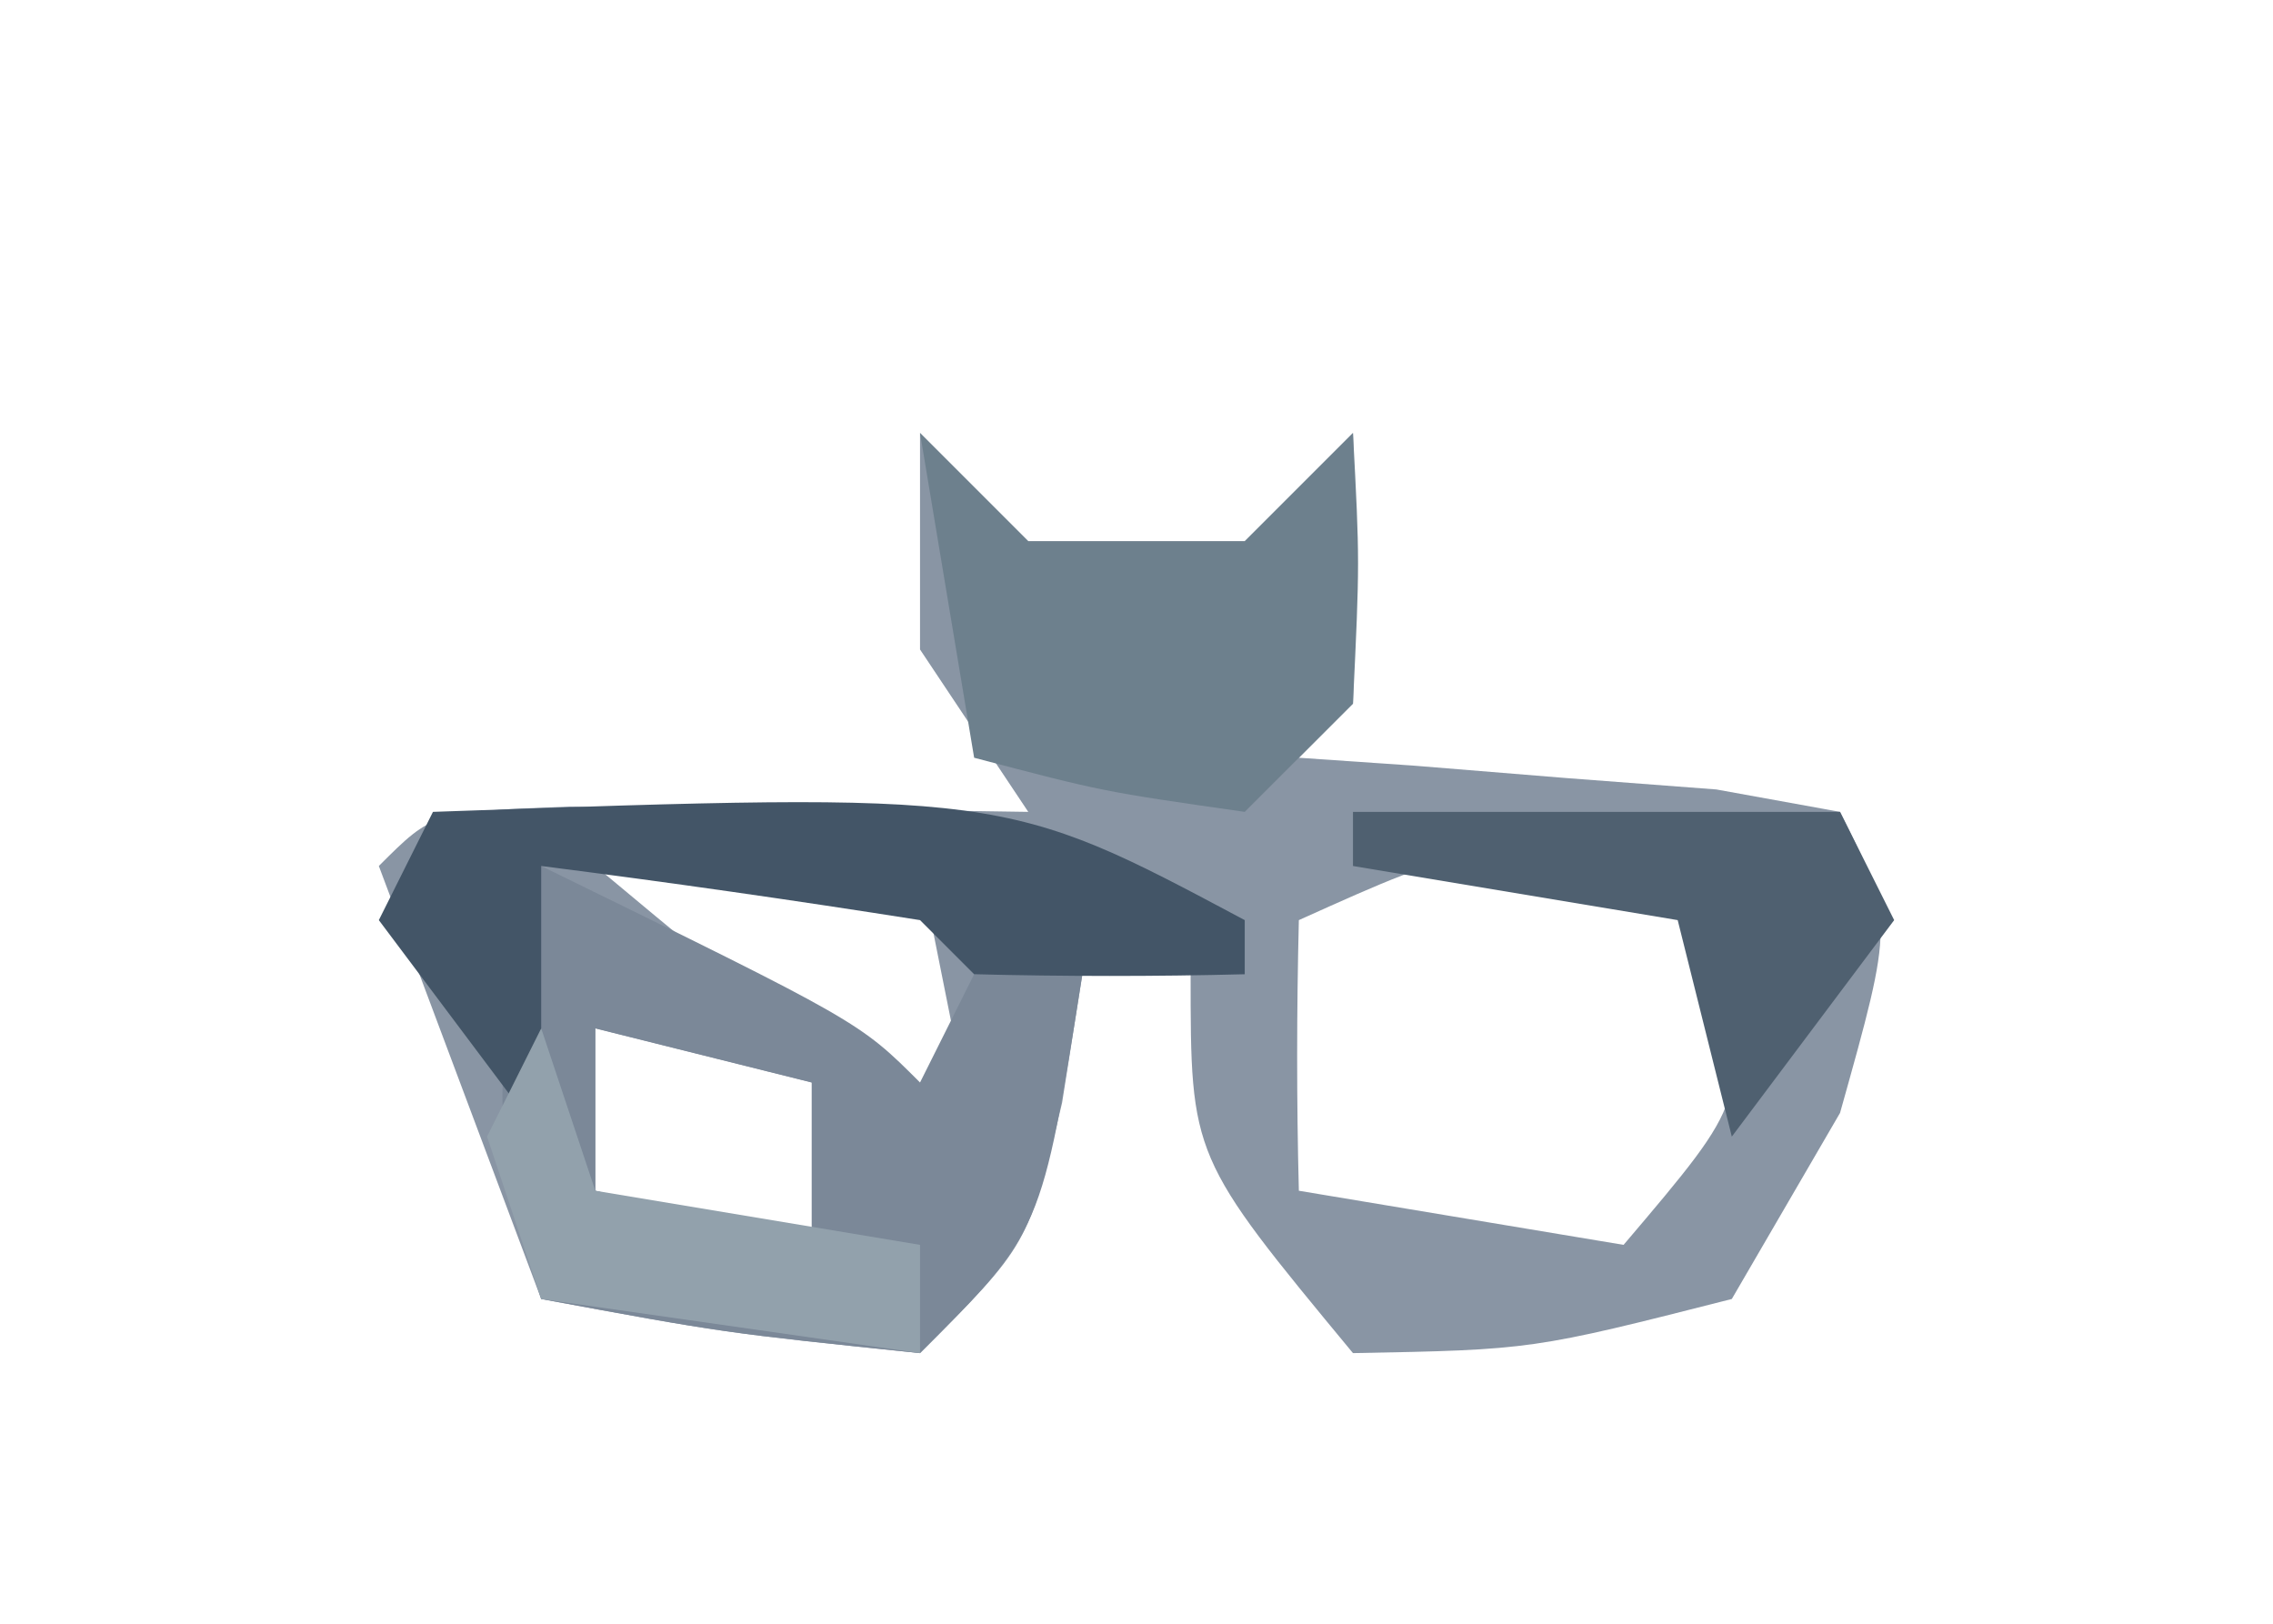
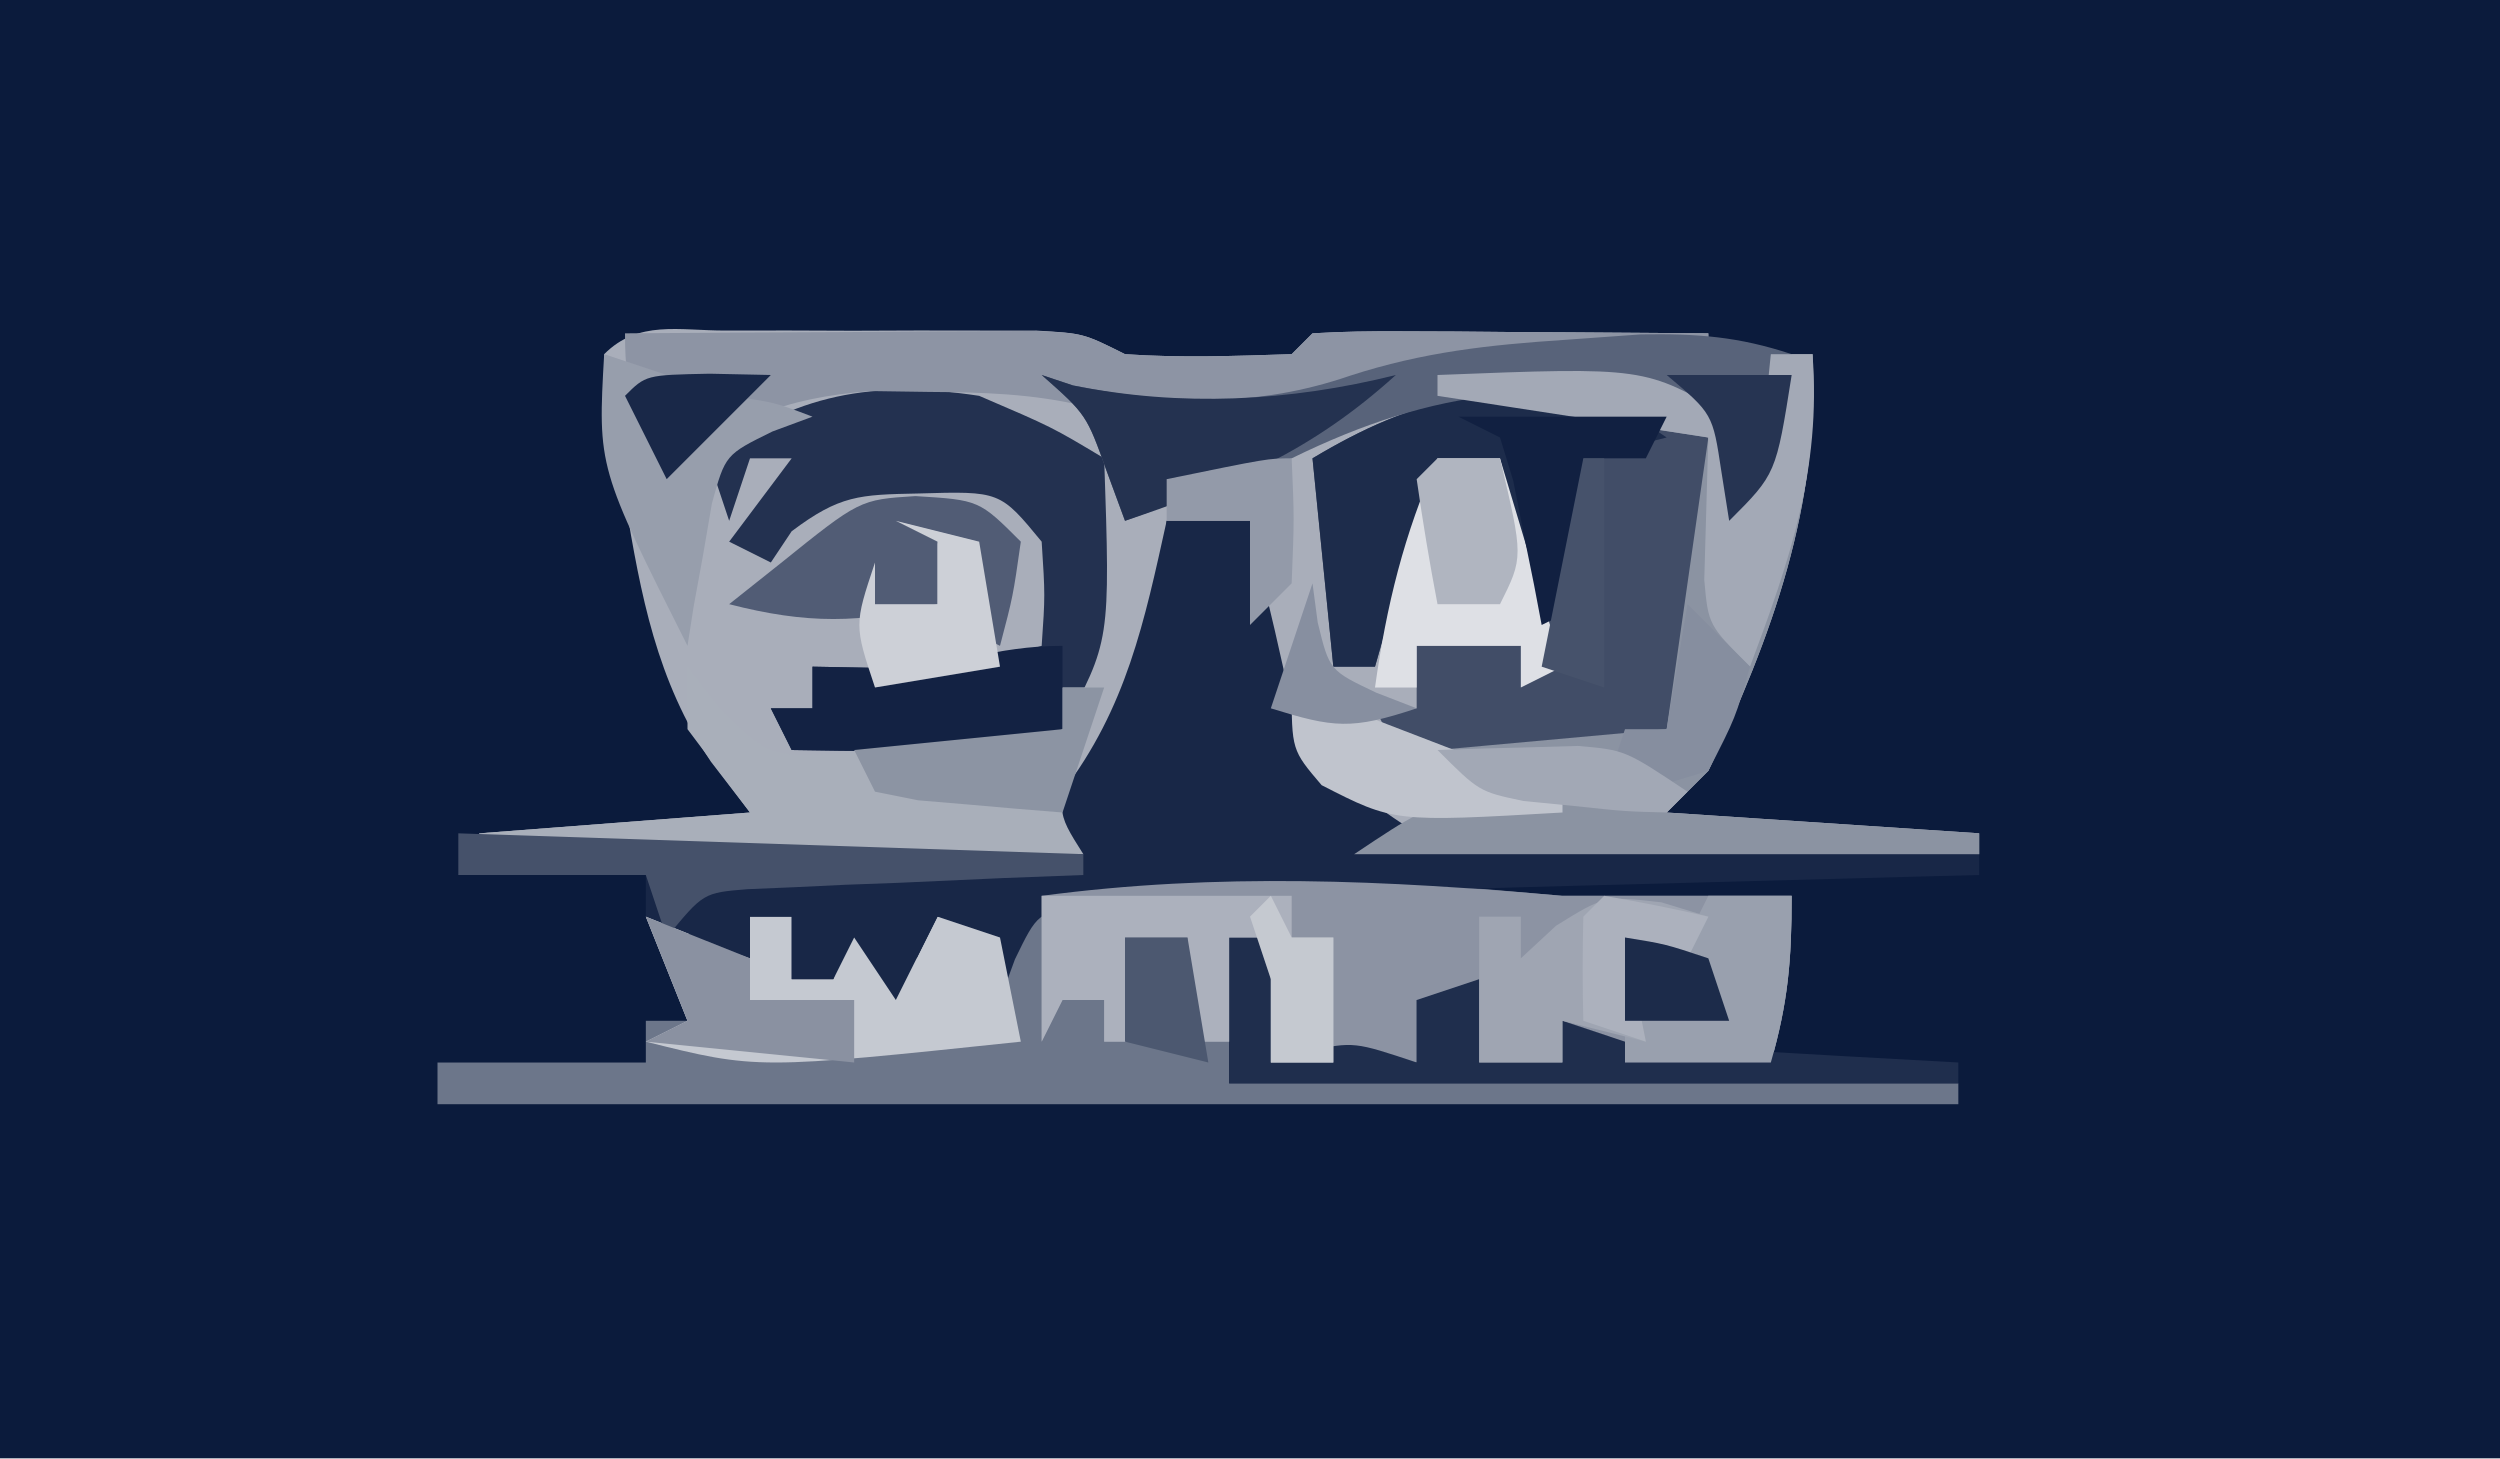
- <svg xmlns="http://www.w3.org/2000/svg" version="1.1" width="42" height="30">
-   <path d="M0 0 C0.66 0.66 1.32 1.32 2 2 C3.32 2 4.64 2 6 2 C6.66 1.34 7.32 0.68 8 0 C8.043 1.666 8.041 3.334 8 5 C7.67 5.33 7.34 5.66 7 6 C7.71 6.049 8.421 6.098 9.152 6.148 C10.071 6.223 10.991 6.298 11.938 6.375 C13.312 6.479 13.312 6.479 14.715 6.586 C15.846 6.791 15.846 6.791 17 7 C18 9 18 9 17 12.562 C16.34 13.697 15.68 14.831 15 16 C11.312 16.938 11.312 16.938 8 17 C5 13.375 5 13.375 5 10 C4.34 10 3.68 10 3 10 C2.876 10.784 2.752 11.568 2.625 12.375 C2 15 2 15 0 17 C-3.625 16.625 -3.625 16.625 -7 16 C-7.99 13.36 -8.98 10.72 -10 8 C-9 7 -9 7 -6.496 6.902 C-4.982 6.92 -4.982 6.92 -3.438 6.938 C-2.426 6.947 -1.414 6.956 -0.371 6.965 C0.803 6.982 0.803 6.982 2 7 C1.34 6.01 0.68 5.02 0 4 C0 2.68 0 1.36 0 0 Z M-6 8 C-2.679 10.77 -2.679 10.77 1 13 C0.67 11.35 0.34 9.7 0 8 C-1.98 8 -3.96 8 -6 8 Z M7 9 C6.959 10.666 6.957 12.334 7 14 C9.97 14.495 9.97 14.495 13 15 C15.307 12.285 15.307 12.285 14.625 9.812 C14.419 9.214 14.213 8.616 14 8 C10.194 7.562 10.194 7.562 7 9 Z M-6 11 C-6 11.99 -6 12.98 -6 14 C-4.68 14.33 -3.36 14.66 -2 15 C-2 14.01 -2 13.02 -2 12 C-3.32 11.67 -4.64 11.34 -6 11 Z " fill="#8995A4" transform="translate(17,8)" />
-   <path d="M0 0 C5.875 2.875 5.875 2.875 7 4 C7.33 3.34 7.66 2.68 8 2 C8.66 2 9.32 2 10 2 C9.25 6.75 9.25 6.75 7 9 C3.375 8.625 3.375 8.625 0 8 C-1.097 4.71 -0.8 3.287 0 0 Z M1 3 C1 3.99 1 4.98 1 6 C2.32 6.33 3.64 6.66 5 7 C5 6.01 5 5.02 5 4 C3.68 3.67 2.36 3.34 1 3 Z " fill="#7B8898" transform="translate(10,16)" />
-   <path d="M0 0 C0.66 0.66 1.32 1.32 2 2 C3.32 2 4.64 2 6 2 C6.66 1.34 7.32 0.68 8 0 C8.125 2.375 8.125 2.375 8 5 C7.34 5.66 6.68 6.32 6 7 C3.375 6.625 3.375 6.625 1 6 C0.67 4.02 0.34 2.04 0 0 Z " fill="#6D808D" transform="translate(17,8)" />
-   <path d="M0 0 C10.558 -0.369 10.558 -0.369 15 2 C15 2.33 15 2.66 15 3 C13.334 3.043 11.666 3.041 10 3 C9.67 2.67 9.34 2.34 9 2 C6.672 1.632 4.338 1.298 2 1 C2 2.65 2 4.3 2 6 C1.01 4.68 0.02 3.36 -1 2 C-0.67 1.34 -0.34 0.68 0 0 Z " fill="#435567" transform="translate(8,15)" />
-   <path d="M0 0 C0.33 0.99 0.66 1.98 1 3 C3.97 3.495 3.97 3.495 7 4 C7 4.66 7 5.32 7 6 C4.69 5.67 2.38 5.34 0 5 C-0.33 4.01 -0.66 3.02 -1 2 C-0.67 1.34 -0.34 0.68 0 0 Z " fill="#92A1AC" transform="translate(10,19)" />
-   <path d="M0 0 C2.97 0 5.94 0 9 0 C9.33 0.66 9.66 1.32 10 2 C9.01 3.32 8.02 4.64 7 6 C6.67 4.68 6.34 3.36 6 2 C3.03 1.505 3.03 1.505 0 1 C0 0.67 0 0.34 0 0 Z " fill="#4F6070" transform="translate(25,15)" />
-   <path d="M0 0 C4 1 4 1 4 1 Z " fill="#576060" transform="translate(19,6)" />
-   <path d="" fill="#556363" transform="translate(0,0)" />
-   <path d="" fill="#5B646D" transform="translate(0,0)" />
+ <svg xmlns="http://www.w3.org/2000/svg" version="1.1" width="120" height="70">
+   <path d="M0 0 C39.6 0 79.2 0 120 0 C120 23.1 120 46.2 120 70 C80.4 70 40.8 70 0 70 C0 46.9 0 23.8 0 0 Z " fill="#0B1B3C" transform="translate(0,0)" />
+   <path d="M0 0 C0.98 -0.001 1.961 -0.003 2.971 -0.004 C4.519 0.002 4.519 0.002 6.098 0.008 C7.126 0.004 8.154 0 9.213 -0.004 C10.685 -0.002 10.685 -0.002 12.188 0 C13.545 0.002 13.545 0.002 14.929 0.003 C17.16 0.133 17.16 0.133 19.16 1.133 C21.85 1.32 24.457 1.219 27.16 1.133 C27.49 0.803 27.82 0.473 28.16 0.133 C29.576 0.046 30.996 0.026 32.414 0.035 C33.695 0.04 33.695 0.04 35.002 0.045 C35.9 0.053 36.798 0.062 37.723 0.07 C38.624 0.075 39.526 0.079 40.455 0.084 C42.69 0.096 44.925 0.112 47.16 0.133 C47.16 0.463 47.16 0.793 47.16 1.133 C45.749 1.206 45.749 1.206 44.309 1.281 C42.441 1.393 42.441 1.393 40.535 1.508 C38.691 1.612 38.691 1.612 36.809 1.719 C33.31 2.116 30.472 2.992 27.16 4.133 C24.45 4.359 21.889 4.227 19.16 4.133 C19.107 5.502 19.107 5.502 20.16 8.133 C21.171 7.7 22.181 7.267 23.223 6.82 C24.188 6.414 24.188 6.414 25.172 6 C26.987 5.208 28.764 4.331 30.535 3.445 C35.917 1.497 40.648 1.452 46.16 2.945 C48.16 4.133 48.16 4.133 49.16 7.133 C49.346 5.926 49.346 5.926 49.535 4.695 C49.741 3.85 49.948 3.004 50.16 2.133 C50.82 1.803 51.48 1.473 52.16 1.133 C52.517 8.443 50.224 14.622 47.16 21.133 C46.5 21.793 45.84 22.453 45.16 23.133 C50.11 23.463 55.06 23.793 60.16 24.133 C60.16 24.463 60.16 24.793 60.16 25.133 C50.26 25.133 40.36 25.133 30.16 25.133 C30.49 24.473 30.82 23.813 31.16 23.133 C30.356 22.493 29.551 21.854 28.723 21.195 C25.406 17.232 25.281 14.16 25.16 9.133 C23.84 9.133 22.52 9.133 21.16 9.133 C21.057 10.35 20.954 11.567 20.848 12.82 C20.396 16.58 19.251 18.951 17.16 22.133 C17.16 23.123 17.16 24.113 17.16 25.133 C7.59 25.133 -1.98 25.133 -11.84 25.133 C-11.84 24.803 -11.84 24.473 -11.84 24.133 C-5.405 23.638 -5.405 23.638 1.16 23.133 C0.541 22.328 -0.077 21.524 -0.715 20.695 C-3.335 16.77 -4.075 12.731 -4.84 8.133 C-4.964 7.441 -5.087 6.748 -5.215 6.035 C-5.482 4.41 -5.669 2.771 -5.84 1.133 C-4.191 -0.516 -2.266 0.003 0 0 Z " fill="#A9AEBA" transform="translate(34.83984,15.86719)" />
+   <path d="M0 0 C0.66 0 1.32 0 2 0 C5 0 8 0 11 0 C11 3.113 10.826 5.108 10 8 C3.375 8.25 3.375 8.25 0 6 C0 6.66 0 7.32 0 8 C-1.32 8 -2.64 8 -4 8 C-4.495 6.515 -4.495 6.515 -5 5 C-5.66 5 -6.32 5 -7 5 C-7 5.99 -7 6.98 -7 8 C-9.31 8 -11.62 8 -14 8 C-14 6 -14 4 -14 2 C-14.66 2 -15.32 2 -16 2 C-16 4.31 -16 6.62 -16 9 C-4.45 9 7.1 9 19 9 C19 9.33 19 9.66 19 10 C-5.09 10 -29.18 10 -54 10 C-54 9.34 -54 8.68 -54 8 C-50.7 8 -47.4 8 -44 8 C-44 7.34 -44 6.68 -44 6 C-43.34 6 -42.68 6 -42 6 C-42.66 4.35 -43.32 2.7 -44 1 C-41.525 1.99 -41.525 1.99 -39 3 C-39 2.34 -39 1.68 -39 1 C-38.34 1 -37.68 1 -37 1 C-37 1.99 -37 2.98 -37 4 C-36.34 4 -35.68 4 -35 4 C-34.67 3.01 -34.34 2.02 -34 1 C-33.01 1.66 -32.02 2.32 -31 3 C-30.67 2.34 -30.34 1.68 -30 1 C-28.68 1 -27.36 1 -26 1 C-25.67 0.67 -25.34 0.34 -25 0 C-16.63 -1.463 -8.405 -0.743 0 0 Z " fill="#6C768A" transform="translate(75,43)" />
+   <path d="M0 0 C1.32 0 2.64 0 4 0 C4.159 0.748 4.317 1.495 4.48 2.266 C4.83 3.743 4.83 3.743 5.188 5.25 C5.408 6.225 5.628 7.199 5.855 8.203 C7.304 11.743 8.819 12.904 12 15 C15.08 15.635 15.08 15.635 18.395 15.609 C20.198 15.658 20.198 15.658 22.037 15.707 C23.283 15.721 24.529 15.735 25.812 15.75 C27.078 15.78 28.343 15.809 29.646 15.84 C32.764 15.91 35.882 15.963 39 16 C39 16.33 39 16.66 39 17 C38.028 17.025 37.055 17.05 36.053 17.076 C32.395 17.171 28.736 17.271 25.078 17.372 C23.504 17.415 21.93 17.457 20.356 17.497 C15.898 17.612 11.442 17.747 6.985 17.922 C5.161 17.994 3.335 18.056 1.51 18.118 C0.523 18.173 -0.464 18.228 -1.48 18.285 C-2.738 18.347 -2.738 18.347 -4.02 18.41 C-6.203 18.823 -6.203 18.823 -7.282 21.045 C-7.519 21.69 -7.756 22.335 -8 23 C-8.33 22.01 -8.66 21.02 -9 20 C-9.66 19.67 -10.32 19.34 -11 19 C-11.66 20.32 -12.32 21.64 -13 23 C-13.66 22.01 -14.32 21.02 -15 20 C-15.33 20.66 -15.66 21.32 -16 22 C-16.66 22 -17.32 22 -18 22 C-18 21.01 -18 20.02 -18 19 C-18.66 19 -19.32 19 -20 19 C-20 19.66 -20 20.32 -20 21 C-22.475 20.01 -22.475 20.01 -25 19 C-25 18.34 -25 17.68 -25 17 C-27.97 17 -30.94 17 -34 17 C-33.67 16.34 -33.34 15.68 -33 15 C-32.294 15.01 -31.588 15.021 -30.86 15.032 C-27.657 15.073 -24.454 15.099 -21.25 15.125 C-20.139 15.142 -19.028 15.159 -17.883 15.176 C-16.813 15.182 -15.743 15.189 -14.641 15.195 C-13.656 15.206 -12.672 15.216 -11.657 15.227 C-8.897 14.991 -7.318 14.485 -5 13 C-1.937 8.994 -1.066 4.838 0 0 Z " fill="#182747" transform="translate(56,25)" />
+   <path d="M0 0 C0.66 0 1.32 0 2 0 C5 0 8 0 11 0 C11 3.113 10.826 5.108 10 8 C3.375 8.25 3.375 8.25 0 6 C0 6.66 0 7.32 0 8 C-1.32 8 -2.64 8 -4 8 C-4.33 7.01 -4.66 6.02 -5 5 C-5.66 5 -6.32 5 -7 5 C-7 5.99 -7 6.98 -7 8 C-9.31 8 -11.62 8 -14 8 C-14 6 -14 4 -14 2 C-14.66 2 -15.32 2 -16 2 C-16 3.65 -16 5.3 -16 7 C-16.66 7 -17.32 7 -18 7 C-18 5.35 -18 3.7 -18 2 C-18.99 2 -19.98 2 -21 2 C-20.67 3.65 -20.34 5.3 -20 7 C-20.66 7 -21.32 7 -22 7 C-22 6.34 -22 5.68 -22 5 C-22.66 5 -23.32 5 -24 5 C-24.33 5.66 -24.66 6.32 -25 7 C-25 4.69 -25 2.38 -25 0 C-16.523 -1.125 -8.498 -0.752 0 0 Z " fill="#8C93A3" transform="translate(75,43)" />
+   <path d="M0 0 C0.66 0.33 1.32 0.66 2 1 C2.178 6.158 2.116 10.18 0 15 C-2.645 16.322 -4.678 16.097 -7.625 16.062 C-8.628 16.053 -9.631 16.044 -10.664 16.035 C-11.435 16.024 -12.206 16.012 -13 16 C-13.33 15.34 -13.66 14.68 -14 14 C-13.34 14 -12.68 14 -12 14 C-12 13.01 -12 12.02 -12 11 C-10.35 11 -8.7 11 -7 11 C-7 7.727 -7.299 5.153 -8 2 C-8.99 2.33 -9.98 2.66 -11 3 C-12.023 5.097 -12.023 5.097 -12.688 7.562 C-12.939 8.389 -13.19 9.215 -13.449 10.066 C-13.631 10.704 -13.813 11.343 -14 12 C-14.66 12 -15.32 12 -16 12 C-16.33 8.7 -16.66 5.4 -17 2 C-11.21 -1.474 -6.491 -2.164 0 0 Z " fill="#414D67" transform="translate(80,20)" />
+   <path d="M0 0 C3.5 1.5 3.5 1.5 6 3 C6.298 11.787 6.298 11.787 4 16 C1.355 17.322 -0.678 17.097 -3.625 17.062 C-4.628 17.053 -5.631 17.044 -6.664 17.035 C-7.435 17.024 -8.206 17.012 -9 17 C-9.33 16.34 -9.66 15.68 -10 15 C-9.34 15 -8.68 15 -8 15 C-8 14.34 -8 13.68 -8 13 C-6.928 13.021 -5.855 13.041 -4.75 13.062 C-1.852 13.014 0.286 12.868 3 12 C3.167 9.584 3.167 9.584 3 7 C1.004 4.572 1.004 4.572 -2.938 4.688 C-5.762 4.744 -6.692 4.769 -9 6.5 C-9.495 7.242 -9.495 7.242 -10 8 C-10.66 7.67 -11.32 7.34 -12 7 C-11.01 5.68 -10.02 4.36 -9 3 C-9.66 3 -10.32 3 -11 3 C-11.33 3.99 -11.66 4.98 -12 6 C-12.33 5.01 -12.66 4.02 -13 3 C-8.847 -0.114 -5.066 -0.77 0 0 Z " fill="#233150" transform="translate(47,19)" />
+   <path d="M0 0 C0.66 0 1.32 0 2 0 C2.357 7.31 0.064 13.489 -3 20 C-3.66 20.66 -4.32 21.32 -5 22 C-0.05 22.33 4.9 22.66 10 23 C10 23.33 10 23.66 10 24 C0.1 24 -9.8 24 -20 24 C-17 22 -17 22 -14 21 C-14.66 20.34 -15.32 19.68 -16 19 C-12.37 18.67 -8.74 18.34 -5 18 C-4.34 13.38 -3.68 8.76 -3 4 C-7.29 3.34 -11.58 2.68 -16 2 C-16 1.67 -16 1.34 -16 1 C-6.027 0.609 -6.027 0.609 -2 3 C-1.67 3.99 -1.34 4.98 -1 6 C-0.297 3.024 -0.297 3.024 0 0 Z " fill="#8B93A2" transform="translate(85,17)" />
+   <path d="M0 0 C3.625 -0.029 7.25 -0.047 10.875 -0.062 C12.424 -0.075 12.424 -0.075 14.004 -0.088 C14.99 -0.091 15.976 -0.094 16.992 -0.098 C18.359 -0.106 18.359 -0.106 19.753 -0.114 C22 0 22 0 24 1 C26.69 1.187 29.297 1.086 32 1 C32.33 0.67 32.66 0.34 33 0 C34.416 -0.087 35.836 -0.107 37.254 -0.098 C38.535 -0.093 38.535 -0.093 39.842 -0.088 C40.74 -0.08 41.637 -0.071 42.562 -0.062 C43.464 -0.058 44.366 -0.053 45.295 -0.049 C47.53 -0.037 49.765 -0.021 52 0 C52 0.33 52 0.66 52 1 C50.588 1.073 50.588 1.073 49.148 1.148 C47.281 1.261 47.281 1.261 45.375 1.375 C43.53 1.479 43.53 1.479 41.648 1.586 C38.15 1.983 35.308 2.849 32 4 C28.681 4.348 25.345 4.353 22.098 3.5 C19.544 2.891 17.187 2.831 14.562 2.812 C13.636 2.798 12.709 2.784 11.754 2.77 C7.67 3.111 4.907 4.093 2 7 C0.539 4.353 0 3.106 0 0 Z " fill="#8D94A4" transform="translate(30,16)" />
+   <path d="M0 0 C0.99 0.66 1.98 1.32 3 2 C1.68 2.33 0.36 2.66 -1 3 C-1 5.31 -1 7.62 -1 10 C-1.99 10.495 -1.99 10.495 -3 11 C-3.66 8.36 -4.32 5.72 -5 3 C-5.99 3.33 -6.98 3.66 -8 4 C-9.023 6.097 -9.023 6.097 -9.688 8.562 C-9.939 9.389 -10.19 10.215 -10.449 11.066 C-10.631 11.704 -10.813 12.343 -11 13 C-11.66 13 -12.32 13 -13 13 C-13.33 9.7 -13.66 6.4 -14 3 C-8.984 -0.009 -5.698 -0.467 0 0 Z " fill="#1D2C4B" transform="translate(77,19)" />
+   <path d="M0 0 C0.51 0.665 1.021 1.33 1.547 2.016 C3.923 4.336 3.923 4.336 7.453 4.172 C8.706 4.033 9.959 3.893 11.25 3.75 C12.513 3.621 13.777 3.492 15.078 3.359 C16.042 3.241 17.007 3.122 18 3 C18 2.34 18 1.68 18 1 C18.66 1 19.32 1 20 1 C19.474 2.423 19.474 2.423 18.938 3.875 C17.65 6.871 17.65 6.871 19 9 C9.43 9 -0.14 9 -10 9 C-10 8.67 -10 8.34 -10 8 C-3.565 7.505 -3.565 7.505 3 7 C2.01 5.68 1.02 4.36 0 3 C0 2.01 0 1.02 0 0 Z " fill="#A9AFBA" transform="translate(33,32)" />
+   <path d="M0 0 C0.369 4.554 0.369 4.554 -1.5 6.812 C-1.995 7.204 -2.49 7.596 -3 8 C-3.495 5.525 -3.495 5.525 -4 3 C-11.343 0.945 -17.149 1.637 -24 5 C-26.653 6.04 -29.326 7.015 -32 8 C-32.289 7.216 -32.578 6.433 -32.875 5.625 C-33.849 2.903 -33.849 2.903 -36 1 C-35.505 1.165 -35.01 1.33 -34.5 1.5 C-29.851 2.43 -25.655 2.57 -21.188 1.031 C-17.68 -0.104 -14.549 -0.445 -10.875 -0.688 C-9.077 -0.817 -9.077 -0.817 -7.242 -0.949 C-4.523 -0.992 -2.554 -0.845 0 0 Z " fill="#58637A" transform="translate(86,17)" />
+   <path d="M0 0 C2.475 0.99 2.475 0.99 5 2 C5 1.34 5 0.68 5 0 C5.66 0 6.32 0 7 0 C7 0.99 7 1.98 7 3 C7.66 3 8.32 3 9 3 C9.33 2.01 9.66 1.02 10 0 C10.99 0.66 11.98 1.32 13 2 C13.33 1.34 13.66 0.68 14 0 C14.99 0.33 15.98 0.66 17 1 C17.33 2.65 17.66 4.3 18 6 C5.33 7.333 5.33 7.333 0 6 C0.66 5.67 1.32 5.34 2 5 C1.34 3.35 0.68 1.7 0 0 Z " fill="#C5C9D1" transform="translate(31,44)" />
+   <path d="M0 0 C0.66 0 1.32 0 2 0 C2.66 1.32 3.32 2.64 4 4 C3.34 4 2.68 4 2 4 C2 4.66 2 5.32 2 6 C2.598 5.814 3.196 5.629 3.812 5.438 C6 5 6 5 9 6 C9 5.01 9 4.02 9 3 C9.99 2.67 10.98 2.34 12 2 C12 3.32 12 4.64 12 6 C13.32 6 14.64 6 16 6 C16 5.34 16 4.68 16 4 C16.99 4.33 17.98 4.66 19 5 C21.733 5.228 24.45 5.417 27.188 5.562 C27.937 5.606 28.687 5.649 29.459 5.693 C31.306 5.799 33.153 5.9 35 6 C35 6.33 35 6.66 35 7 C23.45 7 11.9 7 0 7 C0 4.69 0 2.38 0 0 Z " fill="#1F2E4D" transform="translate(59,45)" />
+   <path d="M0 0 C3.96 0 7.92 0 12 0 C12 0.66 12 1.32 12 2 C12.66 2 13.32 2 14 2 C14 3.98 14 5.96 14 8 C13.01 8 12.02 8 11 8 C11 6 11 4 11 2 C10.34 2 9.68 2 9 2 C9 3.65 9 5.3 9 7 C8.34 7 7.68 7 7 7 C7 5.35 7 3.7 7 2 C6.01 2 5.02 2 4 2 C4.33 3.65 4.66 5.3 5 7 C4.34 7 3.68 7 3 7 C3 6.34 3 5.68 3 5 C2.34 5 1.68 5 1 5 C0.67 5.66 0.34 6.32 0 7 C0 4.69 0 2.38 0 0 Z " fill="#ACB1BD" transform="translate(50,43)" />
+   <path d="M0 0 C0.99 0 1.98 0 3 0 C3.99 3.3 4.98 6.6 6 10 C5.01 10.495 5.01 10.495 4 11 C4 10.34 4 9.68 4 9 C2.35 9 0.7 9 -1 9 C-1 9.66 -1 10.32 -1 11 C-1.66 11 -2.32 11 -3 11 C-2.449 7.051 -1.611 3.651 0 0 Z " fill="#DEE0E5" transform="translate(69,22)" />
+   <path d="M0 0 C1.32 0 2.64 0 4 0 C4 3.113 3.826 5.108 3 8 C0.69 8 -1.62 8 -4 8 C-4 6.02 -4 4.04 -4 2 C-3.01 2 -2.02 2 -1 2 C-0.67 1.34 -0.34 0.68 0 0 Z " fill="#99A0AE" transform="translate(82,43)" />
+   <path d="M0 0 C1.114 0.34 1.114 0.34 2.25 0.688 C1.92 1.347 1.59 2.007 1.25 2.688 C0.26 2.357 -0.73 2.027 -1.75 1.688 C-1.42 3.337 -1.09 4.987 -0.75 6.688 C-2.07 6.357 -3.39 6.027 -4.75 5.688 C-4.75 6.348 -4.75 7.008 -4.75 7.688 C-6.07 7.688 -7.39 7.688 -8.75 7.688 C-8.75 5.378 -8.75 3.067 -8.75 0.688 C-8.09 0.688 -7.43 0.688 -6.75 0.688 C-6.75 1.347 -6.75 2.007 -6.75 2.688 C-6.193 2.172 -5.636 1.656 -5.062 1.125 C-2.75 -0.312 -2.75 -0.312 0 0 Z " fill="#9FA5B2" transform="translate(79.75,43.3125)" />
+   <path d="M0 0 C0.66 0 1.32 0 2 0 C2.426 5.537 0.905 9.897 -1 15 C-3 13 -3 13 -3.195 10.836 C-3.13 8.557 -3.065 6.279 -3 4 C-7.29 3.34 -11.58 2.68 -16 2 C-16 1.67 -16 1.34 -16 1 C-6.027 0.609 -6.027 0.609 -2 3 C-1.67 3.99 -1.34 4.98 -1 6 C-0.297 3.024 -0.297 3.024 0 0 Z " fill="#A3A9B6" transform="translate(85,17)" />
+   <path d="M0 0 C0 1.32 0 2.64 0 4 C-2.645 5.322 -4.678 5.097 -7.625 5.062 C-8.628 5.053 -9.631 5.044 -10.664 5.035 C-11.435 5.024 -12.206 5.012 -13 5 C-13.33 4.34 -13.66 3.68 -14 3 C-13.34 3 -12.68 3 -12 3 C-12 2.34 -12 1.68 -12 1 C-10.886 1.021 -9.773 1.041 -8.625 1.062 C-5.238 1.004 -3.309 0 0 0 Z " fill="#132243" transform="translate(51,31)" />
+   <path d="M0 0 C4.29 0 8.58 0 13 0 C13 0.66 13 1.32 13 2 C12.34 2 11.68 2 11 2 C10.34 3.32 9.68 4.64 9 6 C8.34 5.01 7.68 4.02 7 3 C6.67 3.66 6.34 4.32 6 5 C5.34 5 4.68 5 4 5 C4 4.01 4 3.02 4 2 C3.34 2 2.68 2 2 2 C2 2.66 2 3.32 2 4 C1.01 3.67 0.02 3.34 -1 3 C-0.67 2.01 -0.34 1.02 0 0 Z " fill="#182747" transform="translate(34,42)" />
+   <path d="M0 0 C3.062 0.188 3.062 0.188 5.062 2.188 C4.688 4.812 4.688 4.812 4.062 7.188 C3.402 6.857 2.743 6.527 2.062 6.188 C1.438 4.125 1.438 4.125 1.062 2.188 C1.062 3.178 1.062 4.168 1.062 5.188 C-2.633 6.138 -5.242 6.138 -8.938 5.188 C-8.133 4.548 -7.329 3.909 -6.5 3.25 C-2.674 0.171 -2.674 0.171 0 0 Z " fill="#515C75" transform="translate(43.9375,23.8125)" />
+   <path d="M0 0 C0.495 0.165 0.99 0.33 1.5 0.5 C6.698 1.54 11.878 1.28 17 0 C12.92 3.697 9.136 5.259 4 7 C3.567 5.824 3.567 5.824 3.125 4.625 C2.151 1.903 2.151 1.903 0 0 Z " fill="#243250" transform="translate(50,18)" />
+   <path d="M0 0 C3.3 0 6.6 0 10 0 C9.67 0.66 9.34 1.32 9 2 C8.01 2 7.02 2 6 2 C6 4.31 6 6.62 6 9 C5.01 9.495 5.01 9.495 4 10 C3.879 9.362 3.758 8.724 3.633 8.066 C3.465 7.24 3.298 6.414 3.125 5.562 C2.963 4.739 2.8 3.915 2.633 3.066 C2.424 2.384 2.215 1.703 2 1 C1.34 0.67 0.68 0.34 0 0 Z " fill="#112041" transform="translate(70,20)" />
+   <path d="M0 0 C0.99 0.33 1.98 0.66 3 1 C3 2.32 3 3.64 3 5 C3.413 4.484 3.825 3.969 4.25 3.438 C4.827 2.963 5.405 2.489 6 2 C8.188 2.312 8.188 2.312 10 3 C9.366 3.235 8.732 3.469 8.078 3.711 C5.817 4.823 5.817 4.823 5.172 7.164 C4.963 8.382 4.963 8.382 4.75 9.625 C4.6 10.442 4.451 11.26 4.297 12.102 C4.199 12.728 4.101 13.355 4 14 C-0.31 5.433 -0.31 5.433 0 0 Z " fill="#979EAC" transform="translate(29,17)" />
+   <path d="M0 0 C9.9 0.33 19.8 0.66 30 1 C30 1.33 30 1.66 30 2 C28.086 2.073 28.086 2.073 26.133 2.148 C24.464 2.223 22.794 2.299 21.125 2.375 C19.862 2.421 19.862 2.421 18.574 2.469 C17.366 2.527 17.366 2.527 16.133 2.586 C15.389 2.617 14.646 2.649 13.879 2.681 C11.76 2.854 11.76 2.854 10 5 C9.67 4.01 9.34 3.02 9 2 C6.03 2 3.06 2 0 2 C0 1.34 0 0.68 0 0 Z " fill="#45516A" transform="translate(22,40)" />
+   <path d="M0 0 C1.32 0.33 2.64 0.66 4 1 C4.33 2.98 4.66 4.96 5 7 C3.02 7.33 1.04 7.66 -1 8 C-2 5 -2 5 -1 2 C-1 2.66 -1 3.32 -1 4 C-0.01 4 0.98 4 2 4 C2 3.01 2 2.02 2 1 C1.34 0.67 0.68 0.34 0 0 Z " fill="#CDD0D7" transform="translate(43,25)" />
+   <path d="M0 0 C2.475 0.99 2.475 0.99 5 2 C5 2.66 5 3.32 5 4 C6.65 4 8.3 4 10 4 C10 4.99 10 5.98 10 7 C6.7 6.67 3.4 6.34 0 6 C0.66 5.67 1.32 5.34 2 5 C1.34 3.35 0.68 1.7 0 0 Z " fill="#8A91A1" transform="translate(31,44)" />
+   <path d="M0 0 C4.29 1.65 8.58 3.3 13 5 C13 5.33 13 5.66 13 6 C4.911 6.467 4.911 6.467 1.438 4.688 C0 3 0 3 0 0 Z " fill="#C0C4CD" transform="translate(62,33)" />
+   <path d="M0 0 C0.66 0 1.32 0 2 0 C1.34 1.98 0.68 3.96 0 6 C-1.48 5.886 -2.959 5.759 -4.438 5.625 C-5.261 5.555 -6.085 5.486 -6.934 5.414 C-7.616 5.277 -8.297 5.141 -9 5 C-9.33 4.34 -9.66 3.68 -10 3 C-6.7 2.67 -3.4 2.34 0 2 C0 1.34 0 0.68 0 0 Z " fill="#8C94A3" transform="translate(51,33)" />
+   <path d="M0 0 C0.99 0 1.98 0 3 0 C4.125 4.75 4.125 4.75 3 7 C2.01 7 1.02 7 0 7 C-0.381 5.009 -0.713 3.007 -1 1 C-0.67 0.67 -0.34 0.34 0 0 Z " fill="#B0B5C0" transform="translate(69,22)" />
+   <path d="M0 0 C0.99 0.99 1.98 1.98 3 3 C2.312 5.438 2.312 5.438 1 8 C-1.625 8.812 -1.625 8.812 -4 9 C-3.67 8.01 -3.34 7.02 -3 6 C-2.34 6 -1.68 6 -1 6 C-0.67 4.02 -0.34 2.04 0 0 Z " fill="#868E9F" transform="translate(81,29)" />
+   <path d="M0 0 C1.437 -0.054 2.875 -0.093 4.312 -0.125 C5.113 -0.148 5.914 -0.171 6.738 -0.195 C9 0 9 0 12 2 C11.67 2.33 11.34 2.66 11 3 C9.004 2.949 9.004 2.949 6.562 2.688 C5.358 2.57 5.358 2.57 4.129 2.449 C2 2 2 2 0 0 Z " fill="#A2A8B5" transform="translate(69,36)" />
+   <path d="M0 0 C1.675 0.286 3.344 0.618 5 1 C4.67 1.66 4.34 2.32 4 3 C3.01 2.67 2.02 2.34 1 2 C1.33 3.65 1.66 5.3 2 7 C1.01 6.67 0.02 6.34 -1 6 C-1.043 4.334 -1.041 2.666 -1 1 C-0.67 0.67 -0.34 0.34 0 0 Z " fill="#ACB1BD" transform="translate(77,43)" />
+   <path d="M0 0 C0.125 2.875 0.125 2.875 0 6 C-0.66 6.66 -1.32 7.32 -2 8 C-2 6.35 -2 4.7 -2 3 C-3.32 3 -4.64 3 -6 3 C-6 2.34 -6 1.68 -6 1 C-1.125 0 -1.125 0 0 0 Z " fill="#939AA9" transform="translate(62,22)" />
+   <path d="M0 0 C1.98 0 3.96 0 6 0 C5.25 4.75 5.25 4.75 3 7 C2.814 5.824 2.814 5.824 2.625 4.625 C2.209 1.859 2.209 1.859 0 0 Z " fill="#263452" transform="translate(80,18)" />
+   <path d="M0 0 C0.99 0 1.98 0 3 0 C3.33 1.98 3.66 3.96 4 6 C2.68 5.67 1.36 5.34 0 5 C0 3.35 0 1.7 0 0 Z " fill="#4C5870" transform="translate(54,45)" />
+   <path d="M0 0 C0.33 0.66 0.66 1.32 1 2 C1.66 2 2.32 2 3 2 C3 3.98 3 5.96 3 8 C2.01 8 1.02 8 0 8 C0 6.68 0 5.36 0 4 C-0.33 3.01 -0.66 2.02 -1 1 C-0.67 0.67 -0.34 0.34 0 0 Z " fill="#C5C9D0" transform="translate(61,43)" />
+   <path d="M0 0 C1.454 0.031 1.454 0.031 2.938 0.062 C1.288 1.712 -0.362 3.362 -2.062 5.062 C-2.723 3.743 -3.382 2.422 -4.062 1.062 C-3.062 0.062 -3.062 0.062 0 0 Z " fill="#192848" transform="translate(34.0625,17.9375)" />
+   <path d="M0 0 C1.938 0.312 1.938 0.312 4 1 C4.33 1.99 4.66 2.98 5 4 C3.35 4 1.7 4 0 4 C0 2.68 0 1.36 0 0 Z " fill="#1C2B4A" transform="translate(78,45)" />
+   <path d="M0 0 C0.083 0.619 0.165 1.238 0.25 1.875 C0.813 4.184 0.813 4.184 3.062 5.25 C3.702 5.497 4.341 5.745 5 6 C1.867 7.044 1.01 6.934 -2 6 C-1.34 4.02 -0.68 2.04 0 0 Z " fill="#878FA0" transform="translate(63,28)" />
+   <path d="M0 0 C0.33 0 0.66 0 1 0 C1 3.63 1 7.26 1 11 C0.01 10.67 -0.98 10.34 -2 10 C-1.34 6.7 -0.68 3.4 0 0 Z " fill="#46526B" transform="translate(76,22)" />
</svg>
